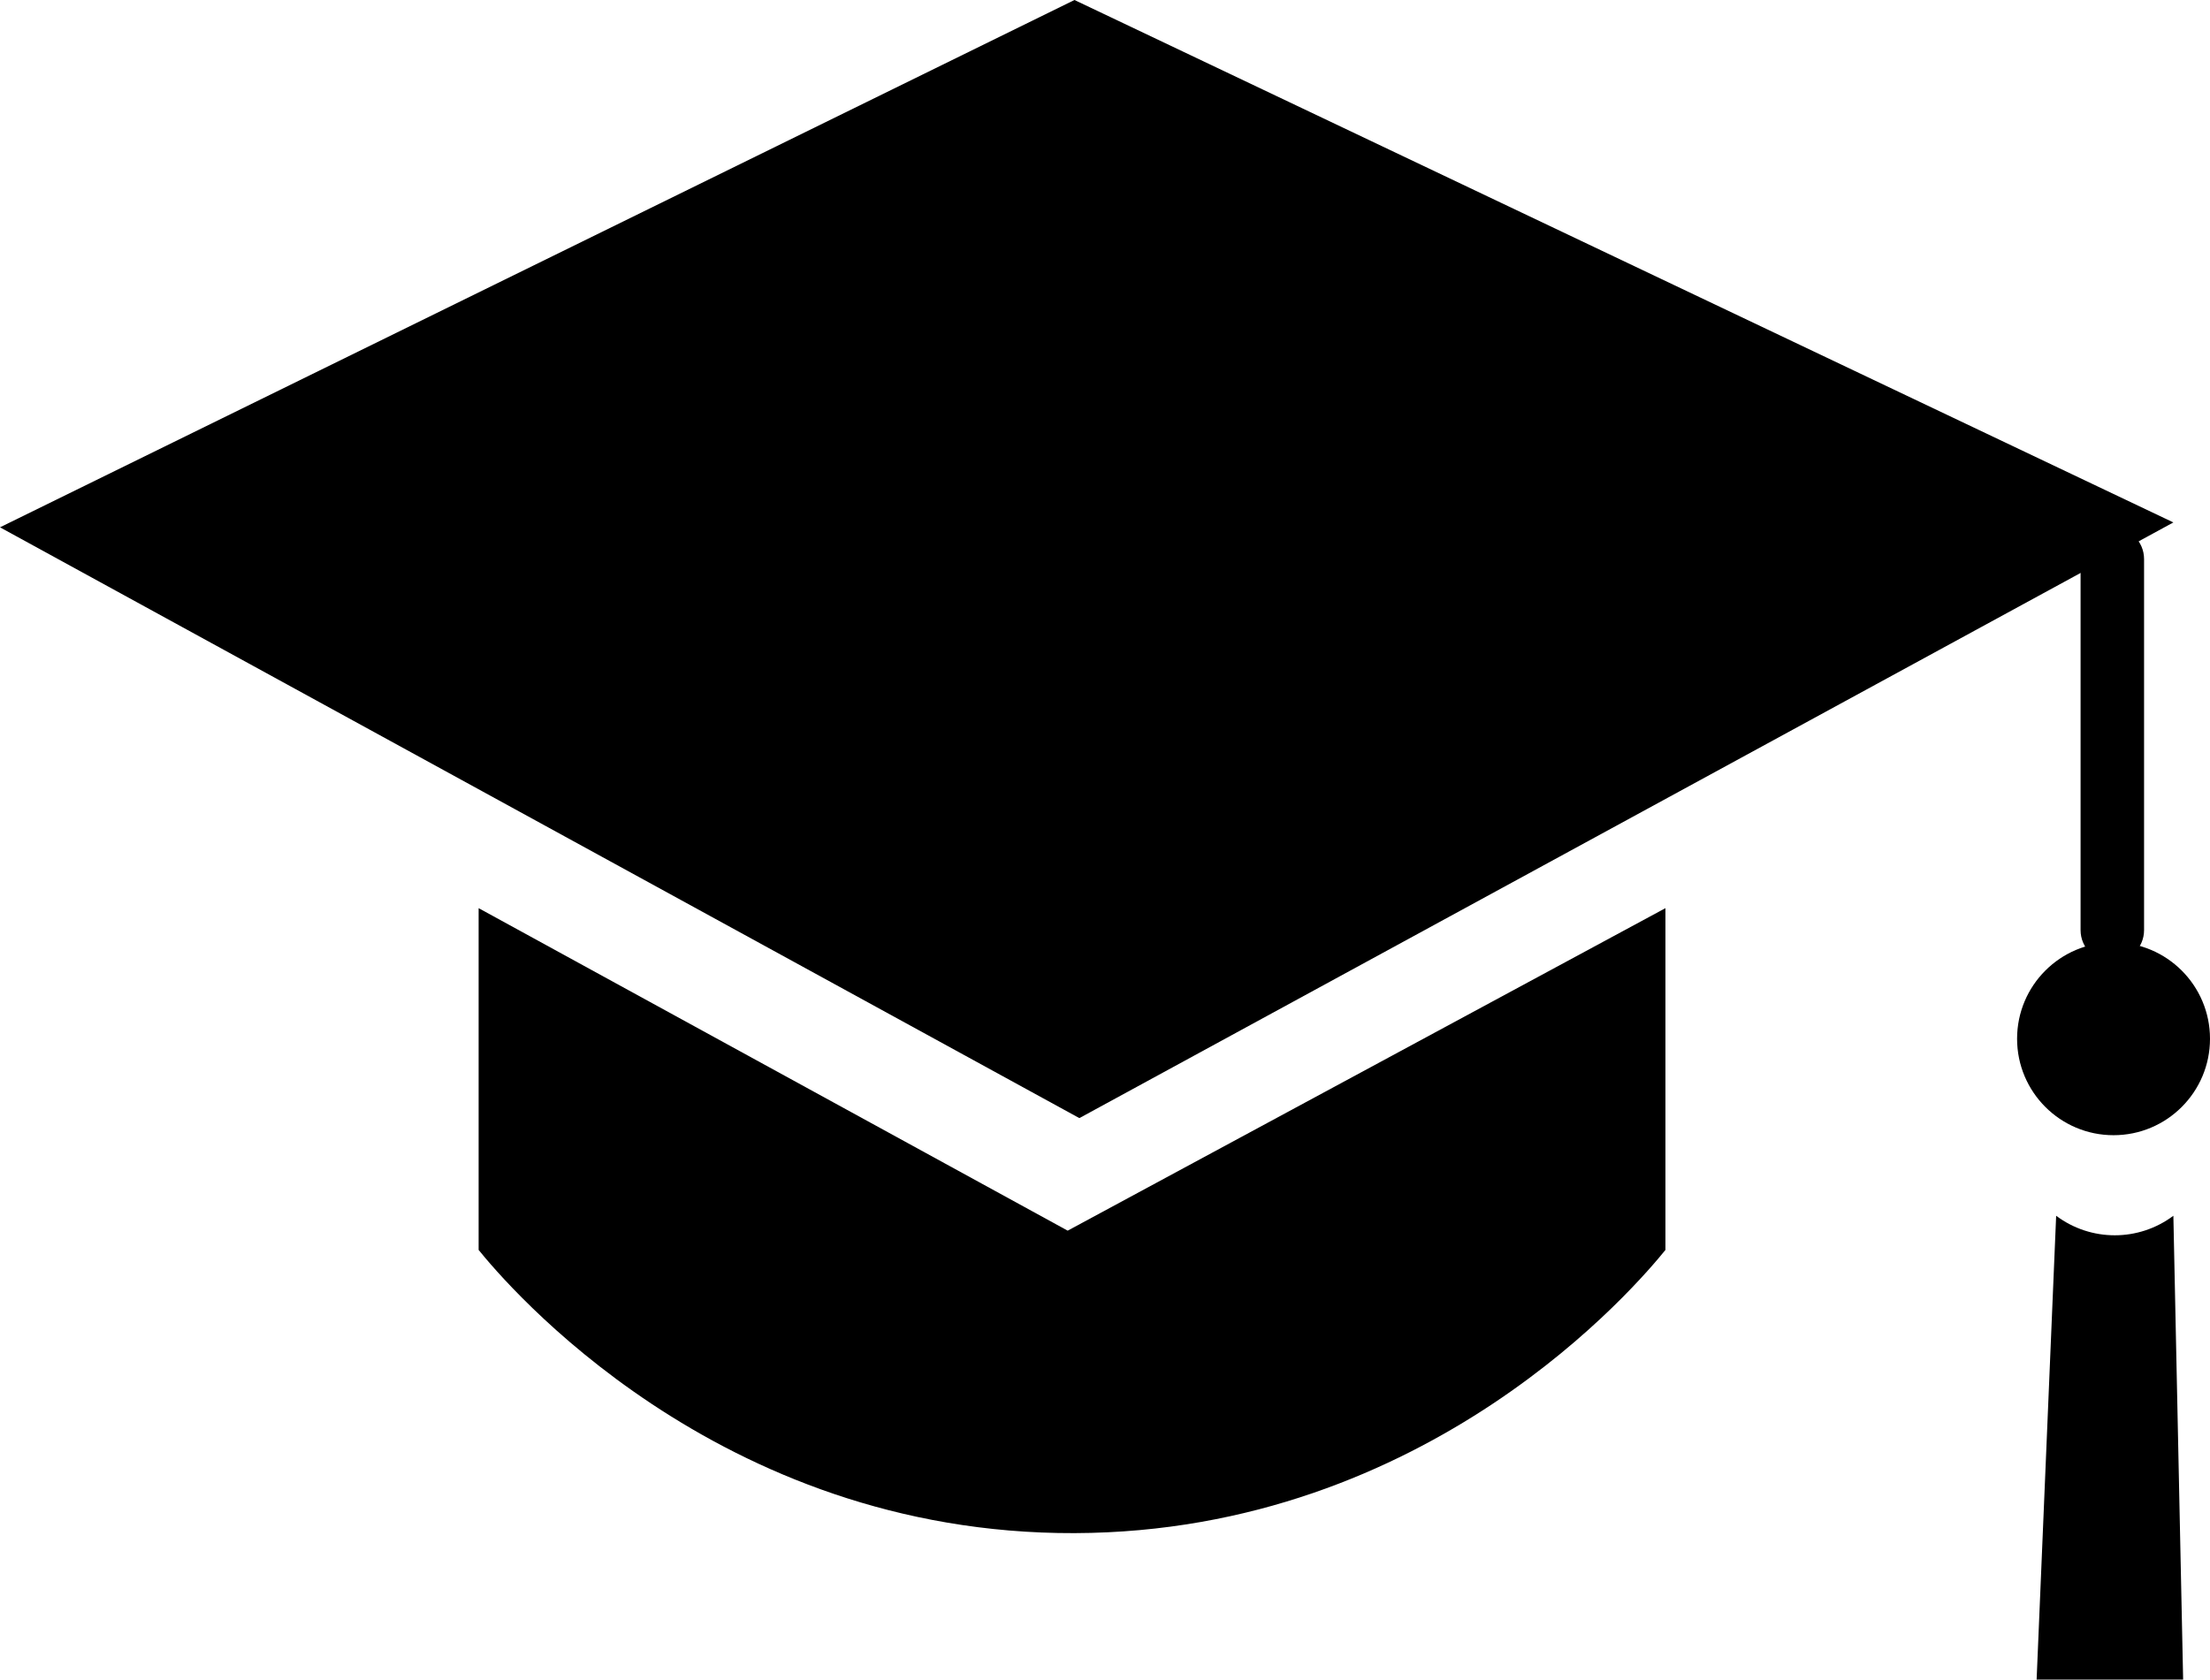
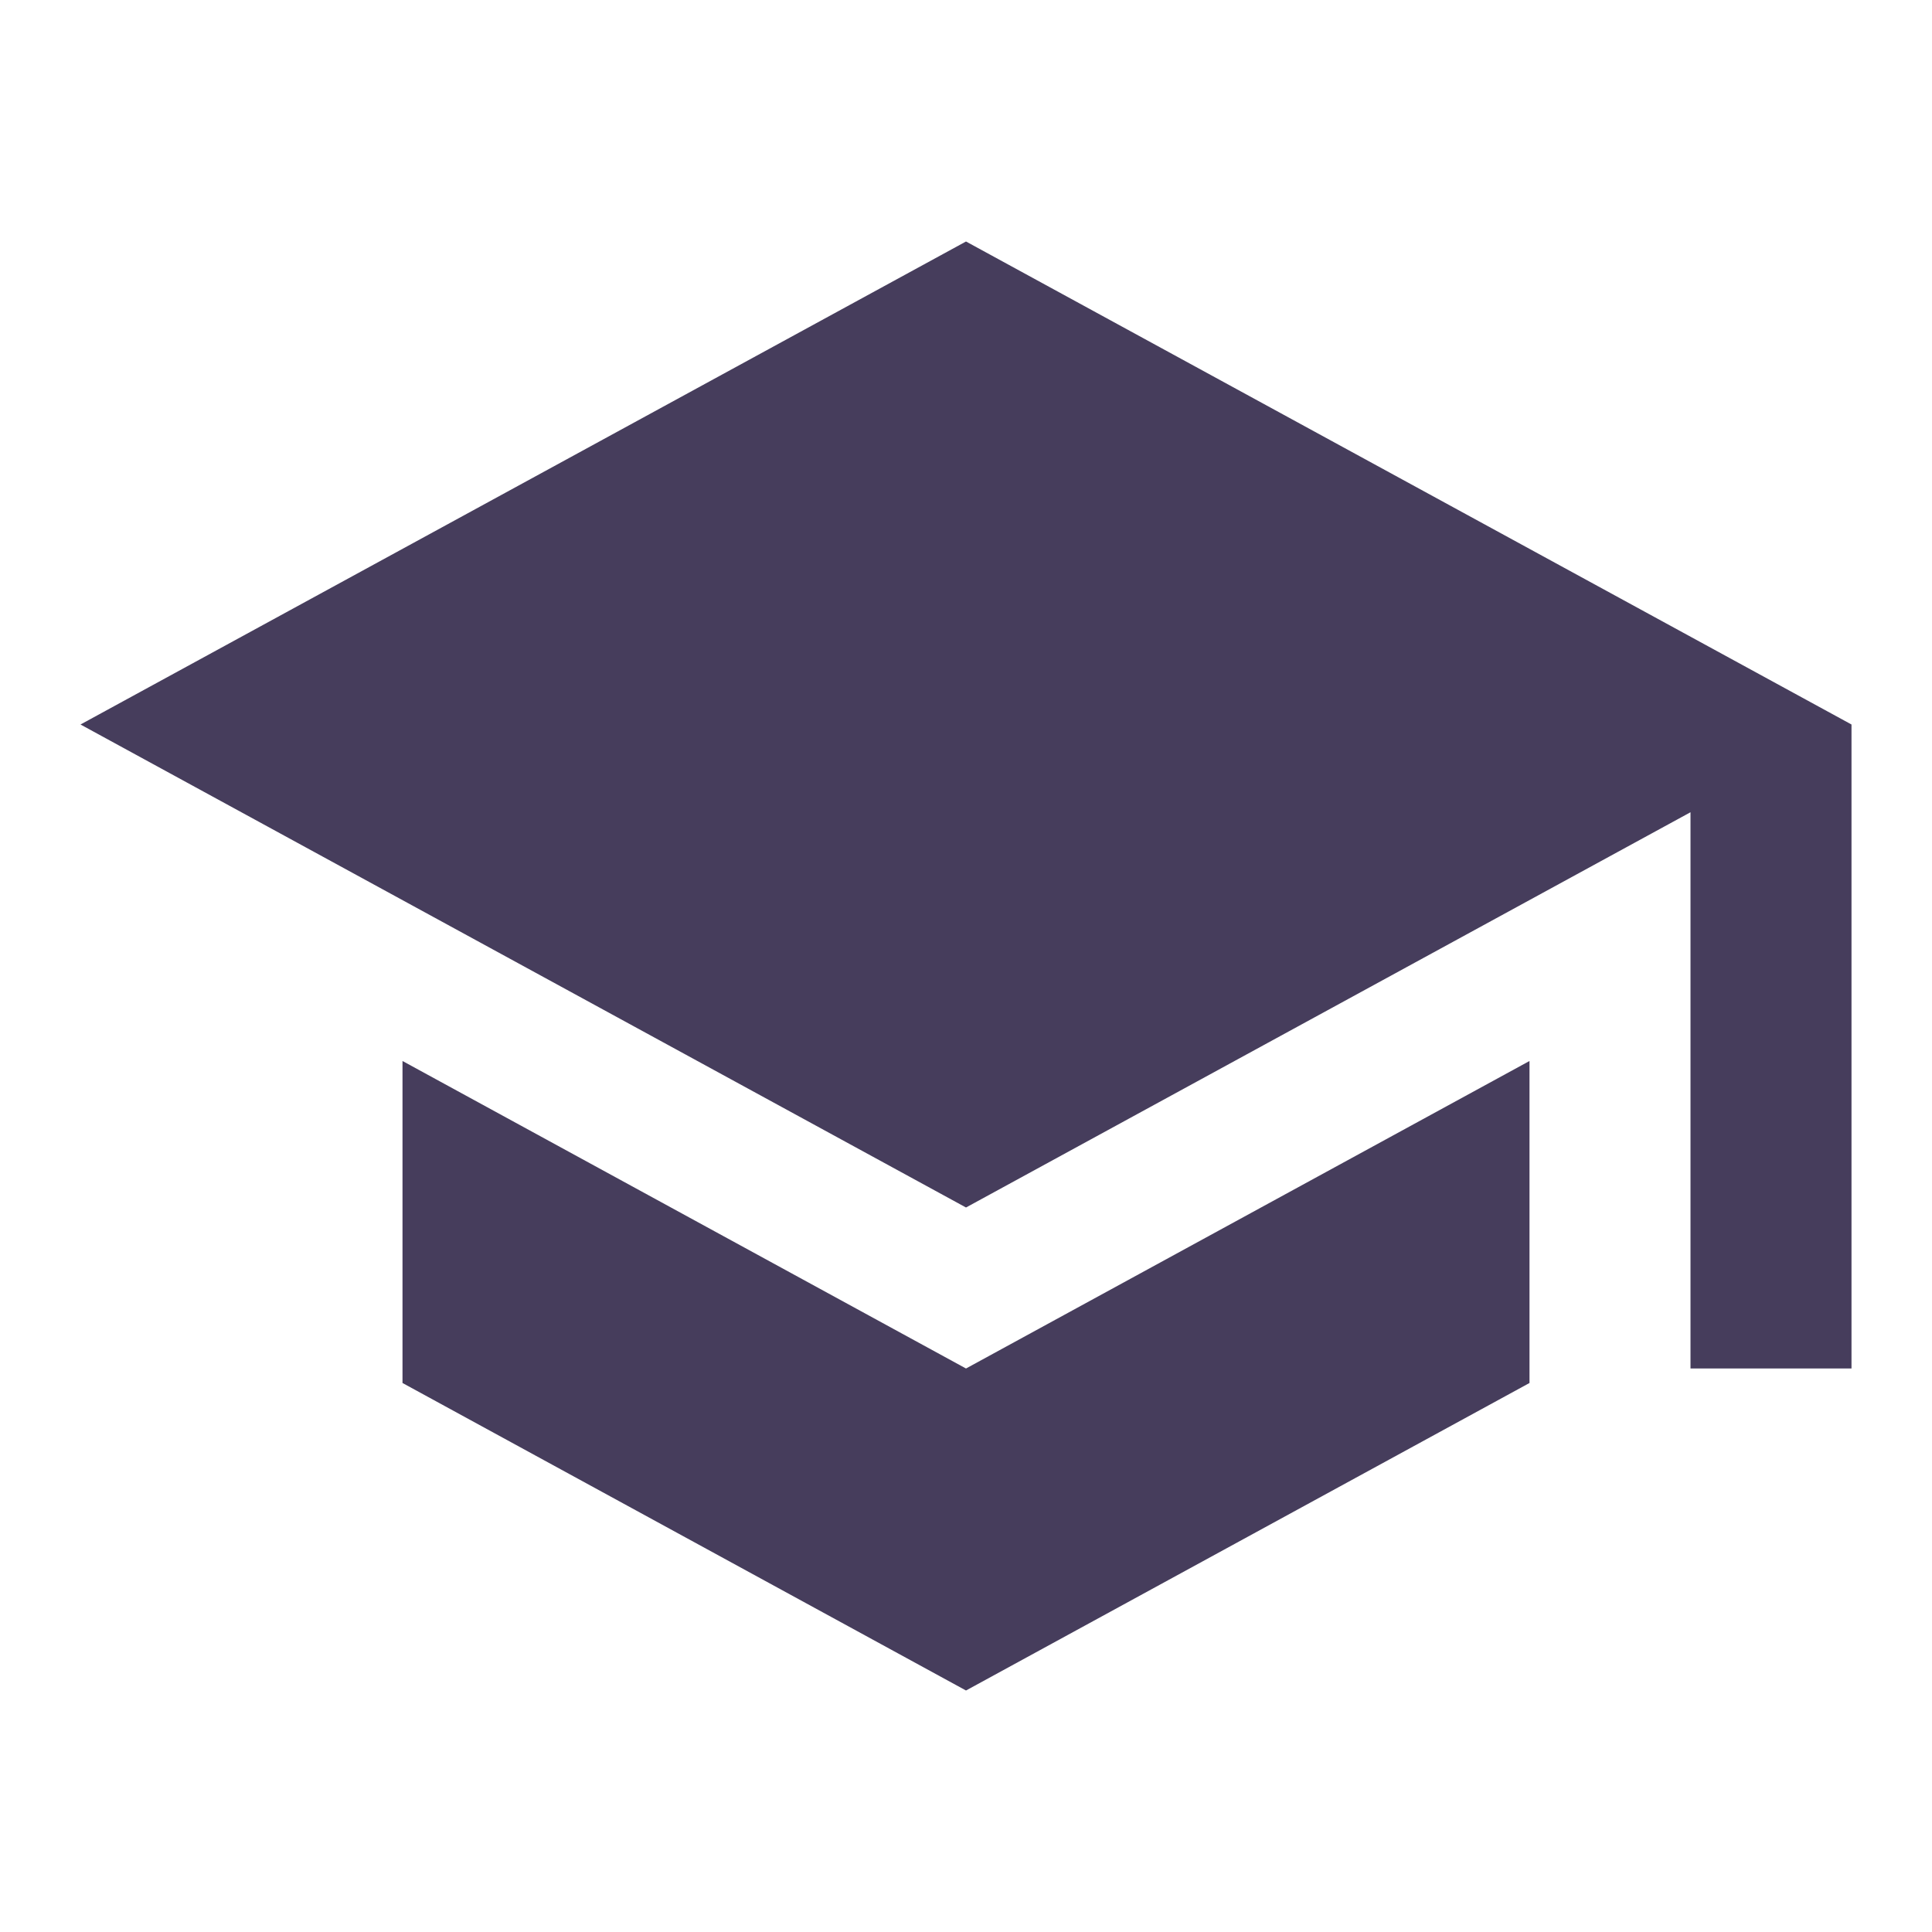
- <svg xmlns="http://www.w3.org/2000/svg" data-name="Layer 1" id="Layer_1" viewBox="0 0 452.5 344">
-   <path d="M454,319,674,211,899,318,675,440Z" transform="translate(-454 -211)" />
-   <path d="M330,267" transform="translate(-454 -211)" />
-   <rect height="89" rx="6.5" ry="6.5" width="13" x="426" y="108" />
-   <circle cx="432.75" cy="212.75" r="19.75" />
-   <path d="M875,460a20,20,0,0,0,24,0q1,47.51,2,95H871Q873,507.5,875,460Z" transform="translate(-454 -211)" />
-   <path d="M948,532" transform="translate(-454 -211)" />
-   <path d="M552,397l120.61,66.05L795,397v70c-5.48,6.77-48.25,57.77-121,58-73.35.23-116.6-51.33-122-58Z" transform="translate(-454 -211)" />
+ <svg xmlns="http://www.w3.org/2000/svg" width="24px" height="24px" viewBox="0 0 24 24" version="1.1">
+   <g stroke="none" stroke-width="1" fill="none" fill-rule="evenodd">
+     <path d="M12,3L1,9L12,15L21,10.09V17H23V9M5,13.18V17.18L12,21L19,17.18V13.18L12,17L5,13.18Z" fill="#463d5c" />
+   </g>
</svg>
